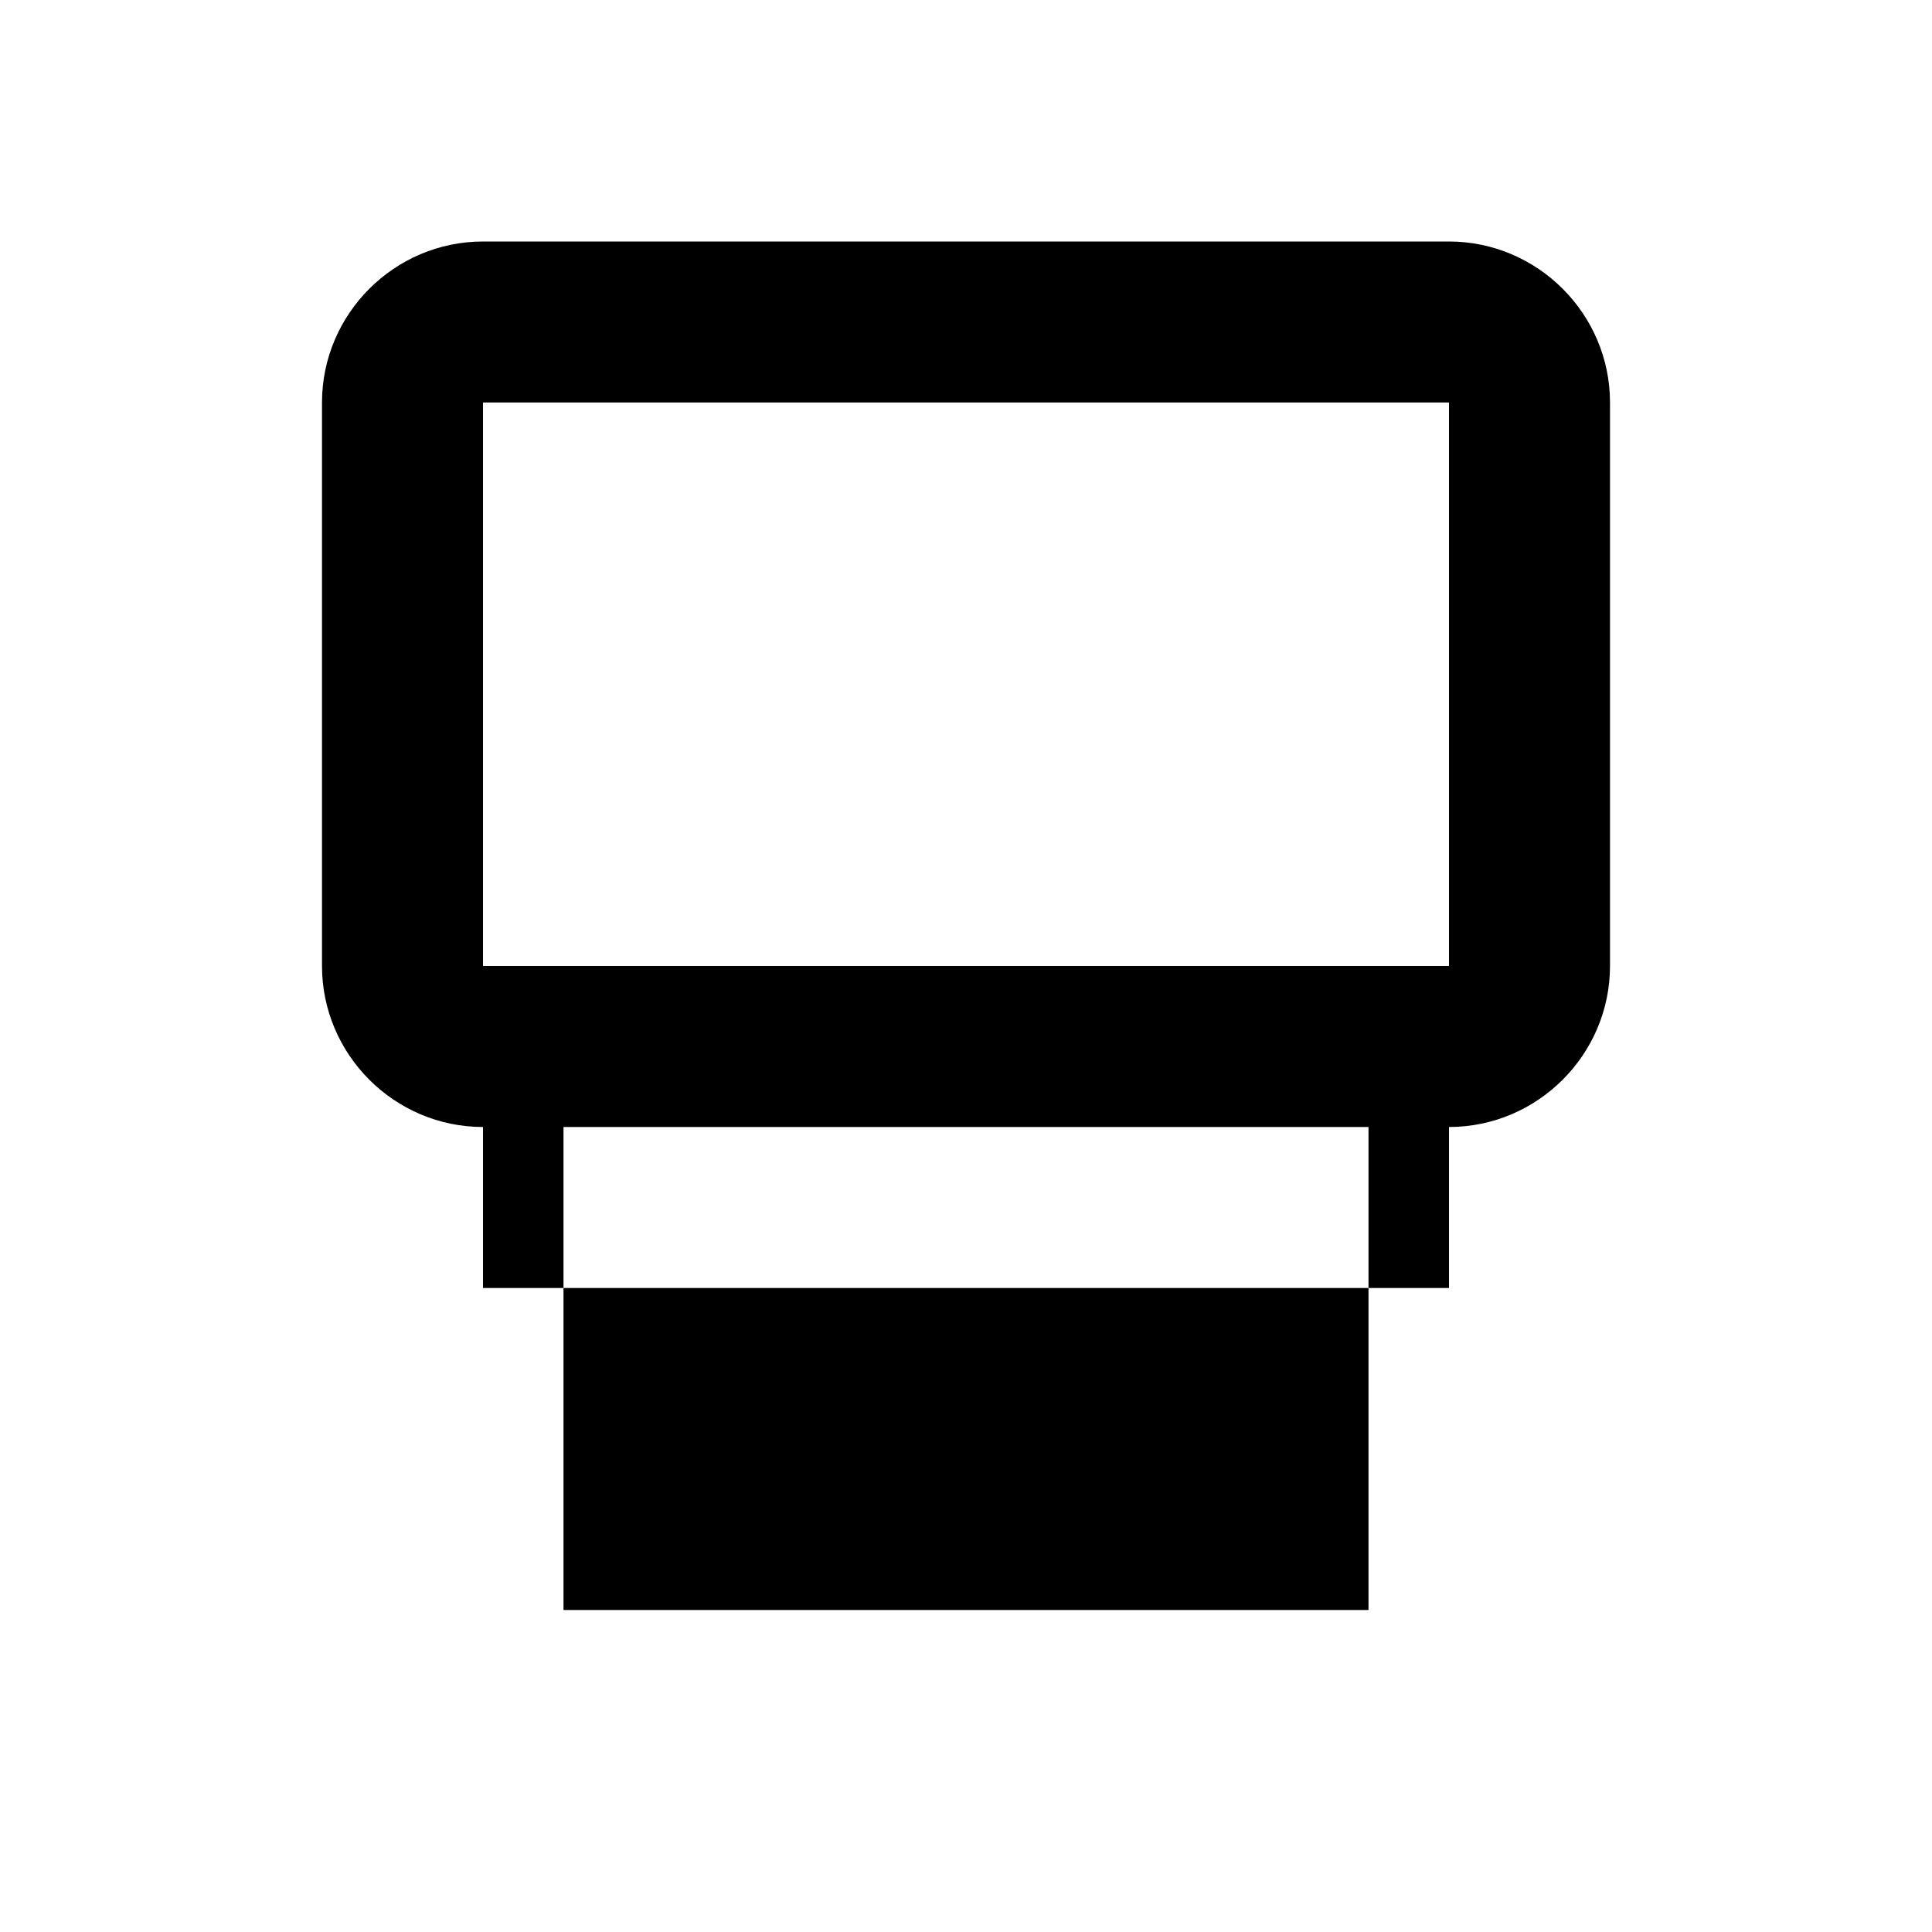
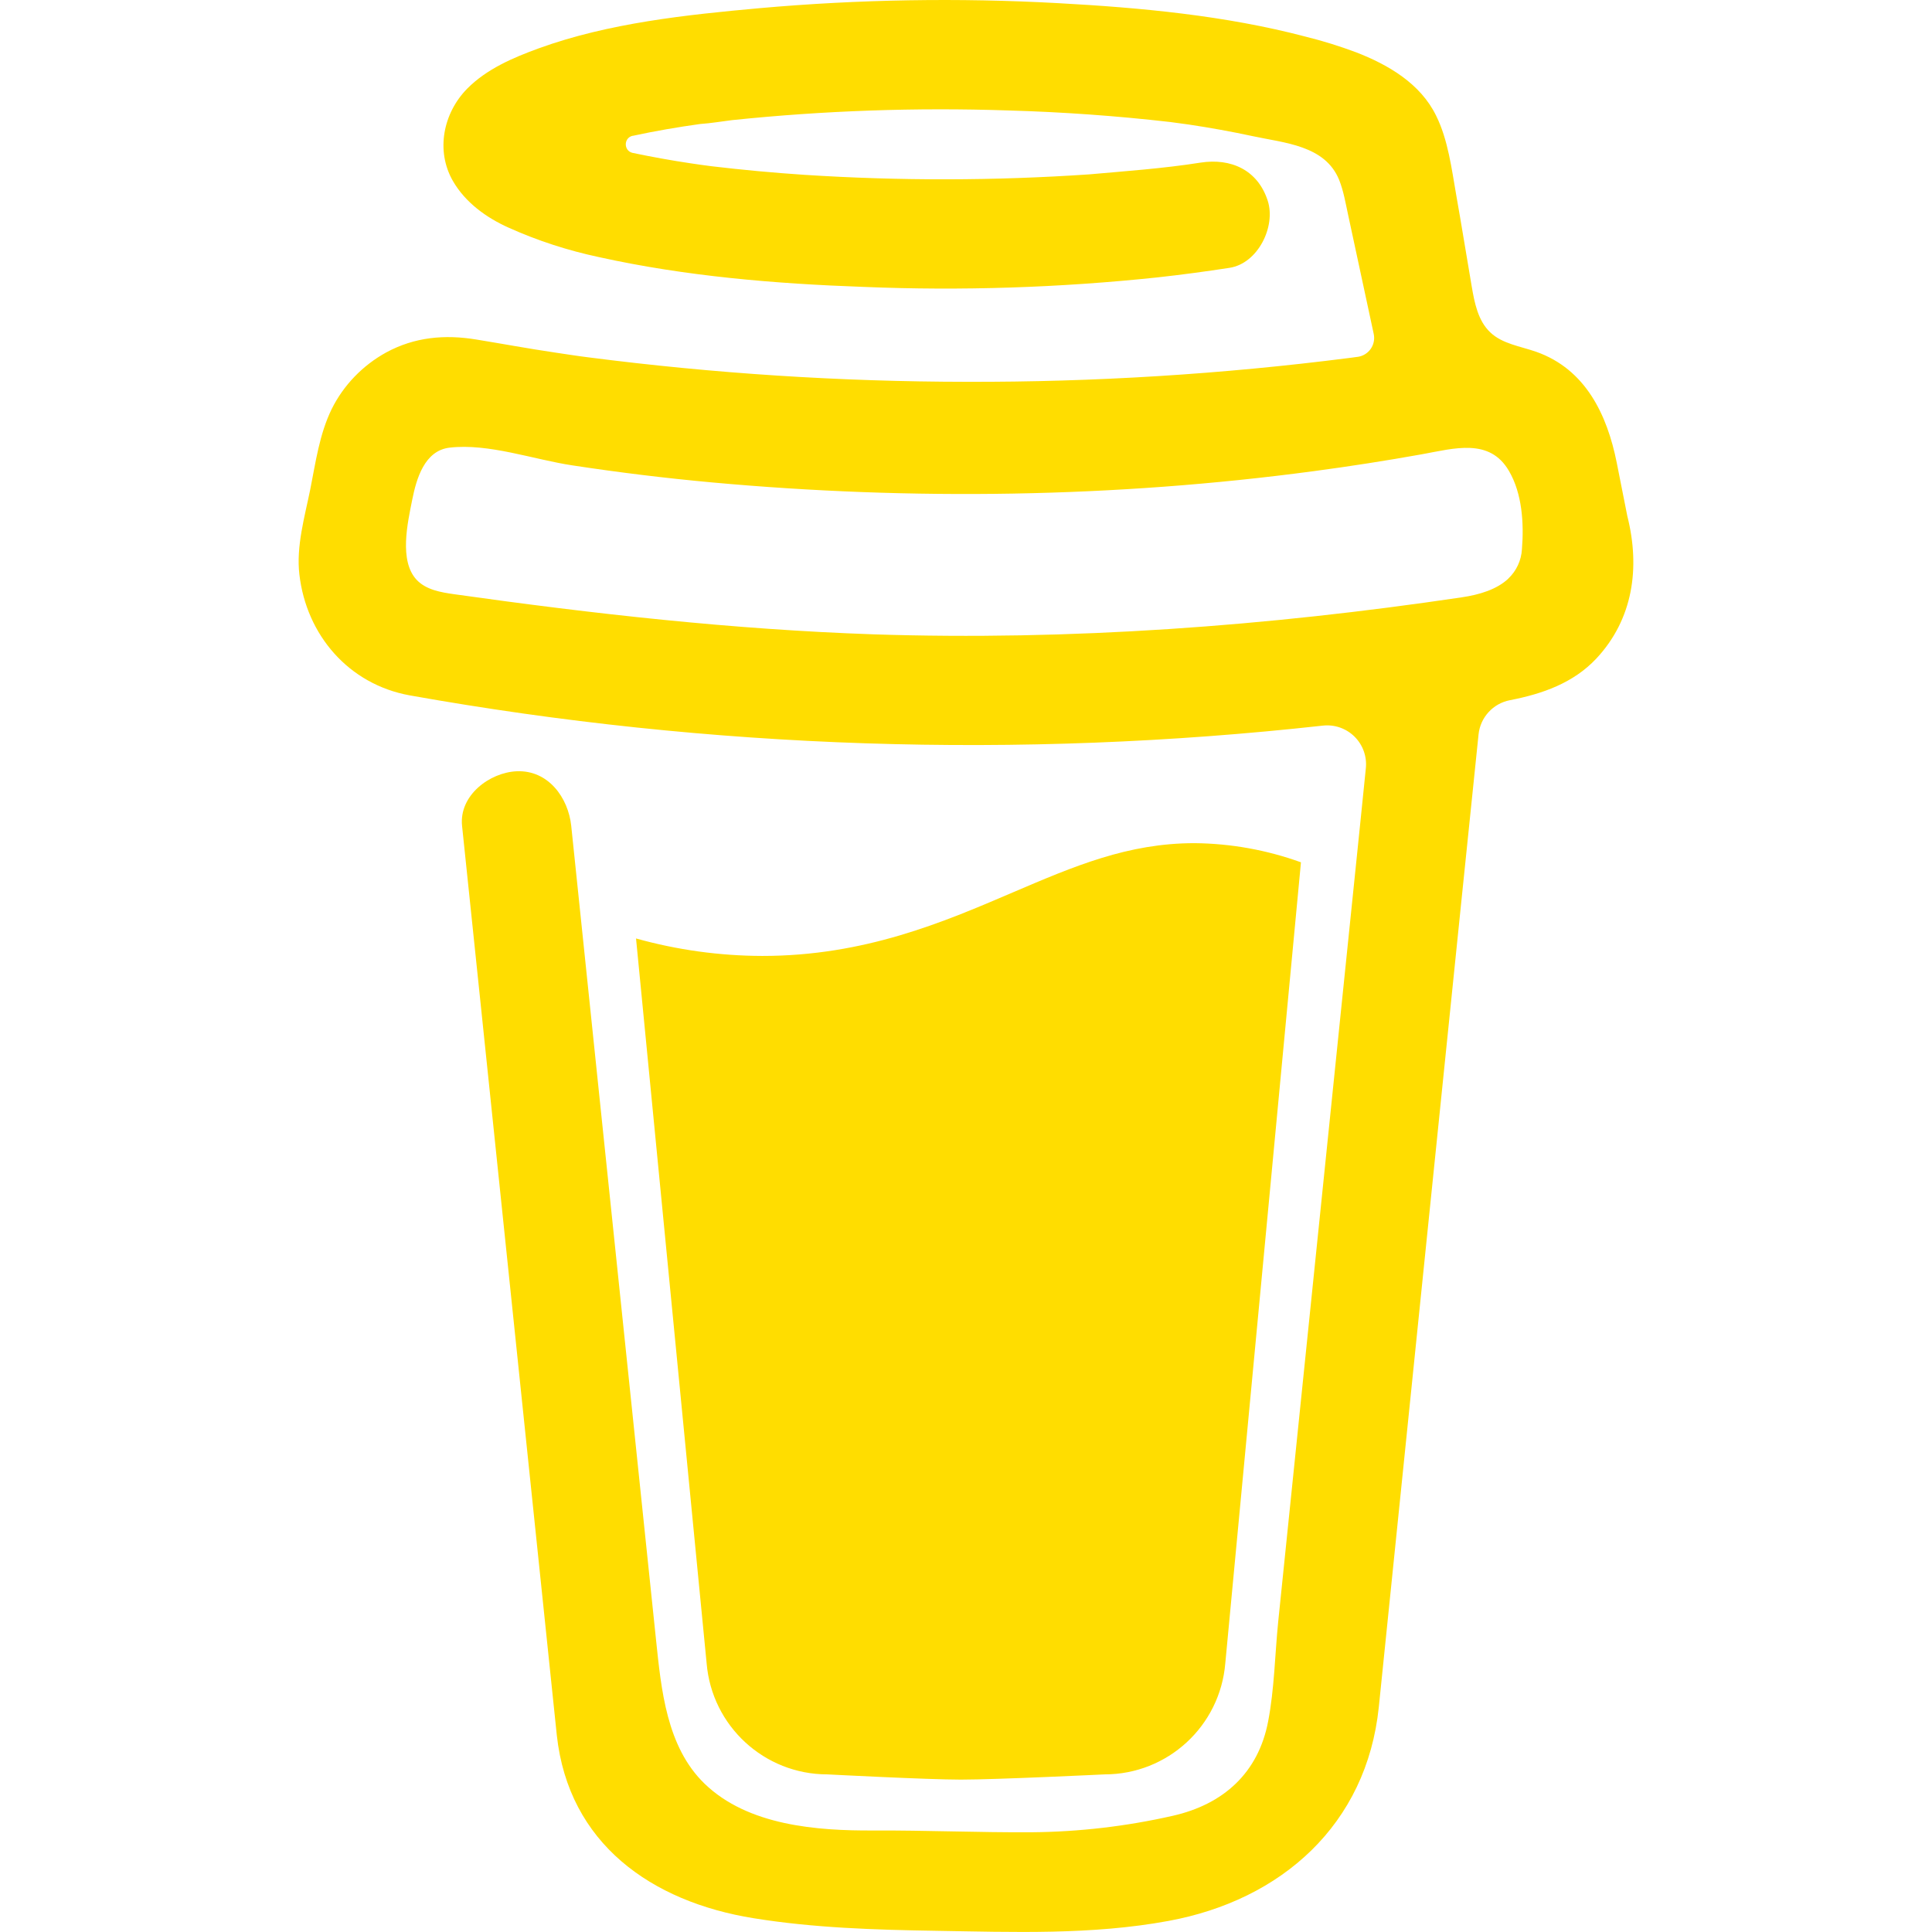
- <svg xmlns="http://www.w3.org/2000/svg" viewBox="0 0 24 24" fill="currentColor">
-   <path d="M18.5 3H6C4.9 3 4 3.9 4 5v7c0 1.1.9 2 2 2h1v6h10v-6h1c1.1 0 2-.9 2-2V5c0-1.1-.9-2-2-2zM6 5h12v7H6V5zm12 11H6v-2h12v2z" />
+ <svg xmlns="http://www.w3.org/2000/svg" fill="#FFDD00" role="img" viewBox="0 0 24 24">
+   <path d="M20.216 6.415l-.132-.666c-.119-.598-.388-1.163-1.001-1.379-.197-.069-.42-.098-.57-.241-.152-.143-.196-.366-.231-.572-.065-.378-.125-.756-.192-1.133-.057-.325-.102-.69-.25-.987-.195-.4-.597-.634-.996-.788a5.723 5.723 0 00-.626-.194c-1-.263-2.05-.36-3.077-.416a25.834 25.834 0 00-3.7.062c-.915.083-1.88.184-2.75.5-.318.116-.646.256-.888.501-.297.302-.393.77-.177 1.146.154.267.415.456.692.58.36.162.737.284 1.123.366 1.075.238 2.189.331 3.287.37 1.218.05 2.437.01 3.65-.118.299-.033.598-.073.896-.119.352-.054.578-.513.474-.834-.124-.383-.457-.531-.834-.473-.466.074-.96.108-1.382.146-1.177.08-2.358.082-3.536.006a22.228 22.228 0 01-1.157-.107c-.086-.01-.18-.025-.258-.036-.243-.036-.484-.08-.724-.13-.111-.027-.111-.185 0-.212h.005c.277-.06.557-.108.838-.147h.002c.131-.009.263-.032.394-.048a25.076 25.076 0 013.426-.12c.674.019 1.347.067 2.017.144l.228.031c.267.04.533.088.798.145.392.085.895.113 1.07.542.055.137.08.288.111.431l.319 1.484a.237.237 0 01-.199.284h-.003c-.037.006-.075.01-.112.015a36.704 36.704 0 01-4.743.295 37.059 37.059 0 01-4.699-.304c-.14-.017-.293-.042-.417-.06-.326-.048-.649-.108-.973-.161-.393-.065-.768-.032-1.123.161-.29.16-.527.404-.675.701-.154.316-.199.66-.267 1-.069.34-.176.707-.135 1.056.087.753.613 1.365 1.37 1.502a39.69 39.69 0 0011.343.376.483.483 0 01.535.53l-.071.697-1.018 9.907c-.041.41-.047.832-.125 1.237-.122.637-.553 1.028-1.182 1.171-.577.131-1.165.2-1.756.205-.656.004-1.31-.025-1.966-.022-.699.004-1.556-.06-2.095-.58-.475-.458-.54-1.174-.605-1.793l-.731-7.013-.322-3.094c-.037-.351-.286-.695-.678-.678-.336.015-.718.3-.678.679l.228 2.185.949 9.112c.147 1.344 1.174 2.068 2.446 2.272.742.12 1.503.144 2.257.156.966.016 1.942.053 2.892-.122 1.408-.258 2.465-1.198 2.616-2.657.34-3.332.683-6.663 1.024-9.995l.215-2.087a.484.484 0 01.39-.426c.402-.078.787-.212 1.074-.518.455-.488.546-1.124.385-1.766zm-1.478.772c-.145.137-.363.201-.578.233-2.416.359-4.866.54-7.308.46-1.748-.06-3.477-.254-5.207-.498-.17-.024-.353-.055-.47-.18-.22-.236-.111-.71-.054-.995.052-.26.152-.609.463-.646.484-.057 1.046.148 1.526.22.577.088 1.156.159 1.737.212 2.48.226 5.002.19 7.472-.14.45-.06.899-.13 1.345-.21.399-.072.84-.206 1.08.206.166.281.188.657.162.974a.544.544 0 01-.169.364zm-6.159 3.9c-.862.37-1.84.788-3.109.788a5.884 5.884 0 01-1.569-.217l.877 9.004c.065.78.717 1.38 1.5 1.38 0 0 1.243.065 1.658.065.447 0 1.786-.065 1.786-.065.783 0 1.434-.6 1.499-1.38l.94-9.95a3.996 3.996 0 00-1.322-.238c-.826 0-1.491.284-2.26.613z" />
</svg>
